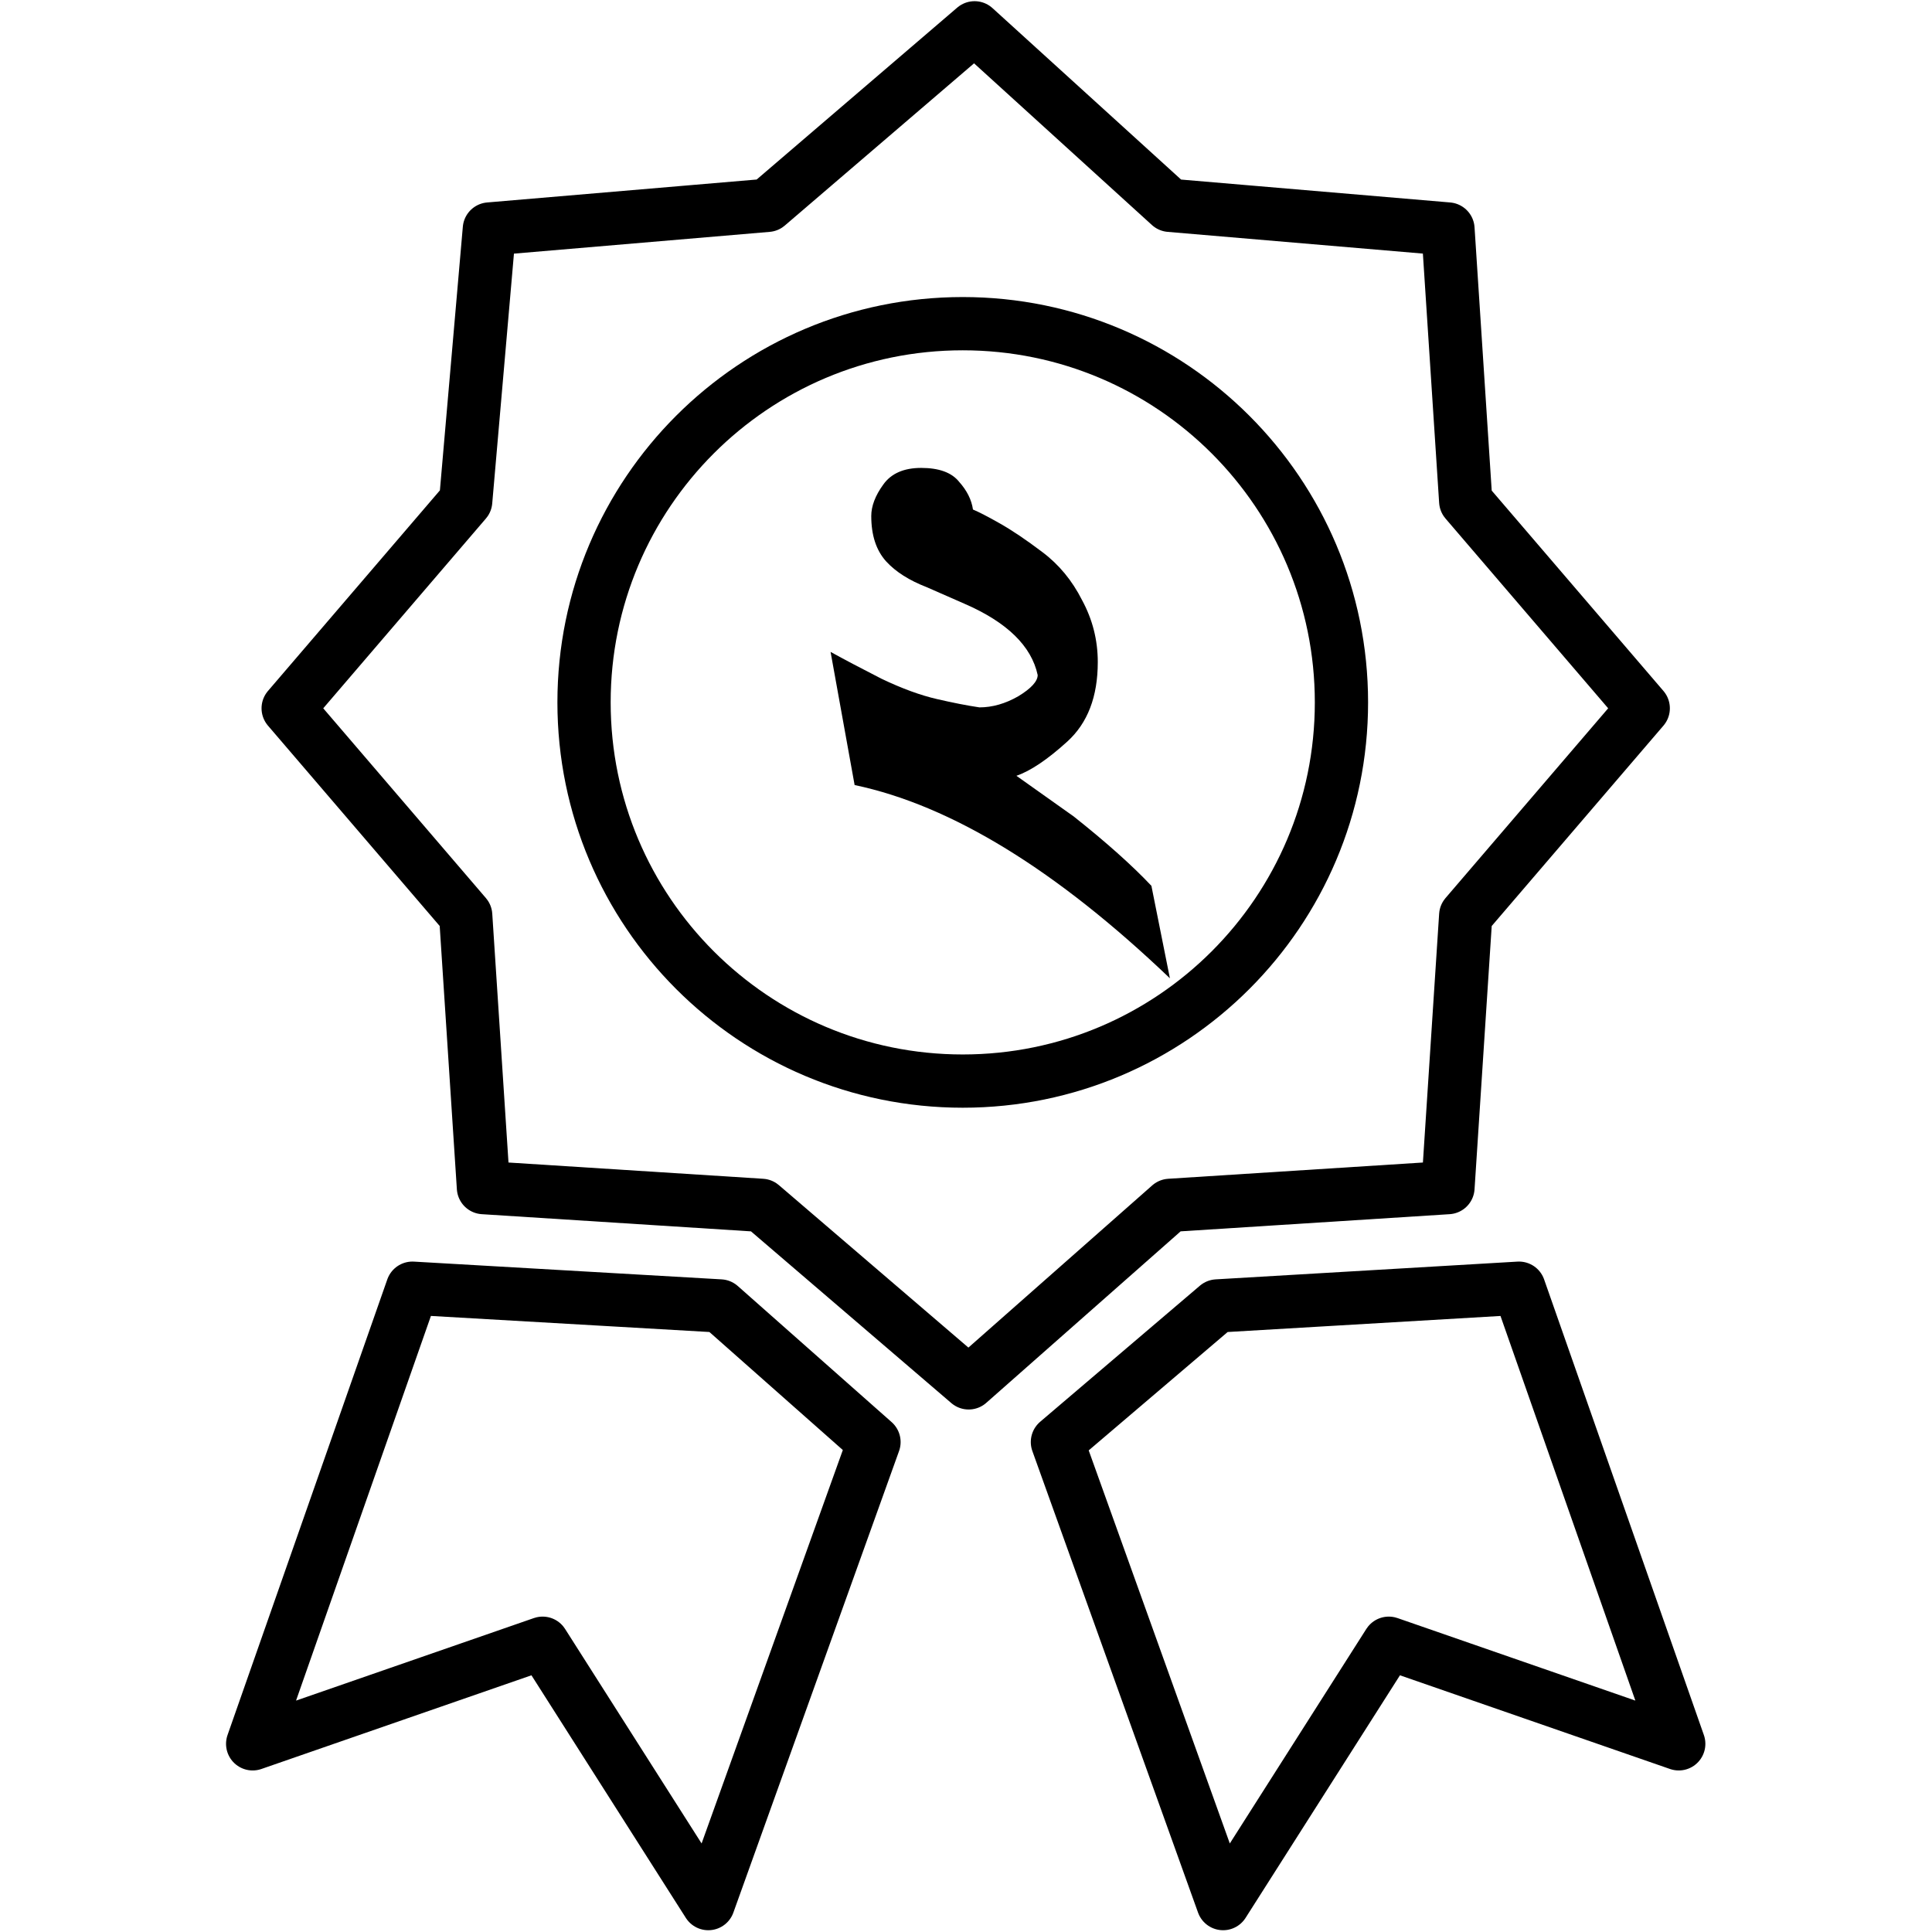
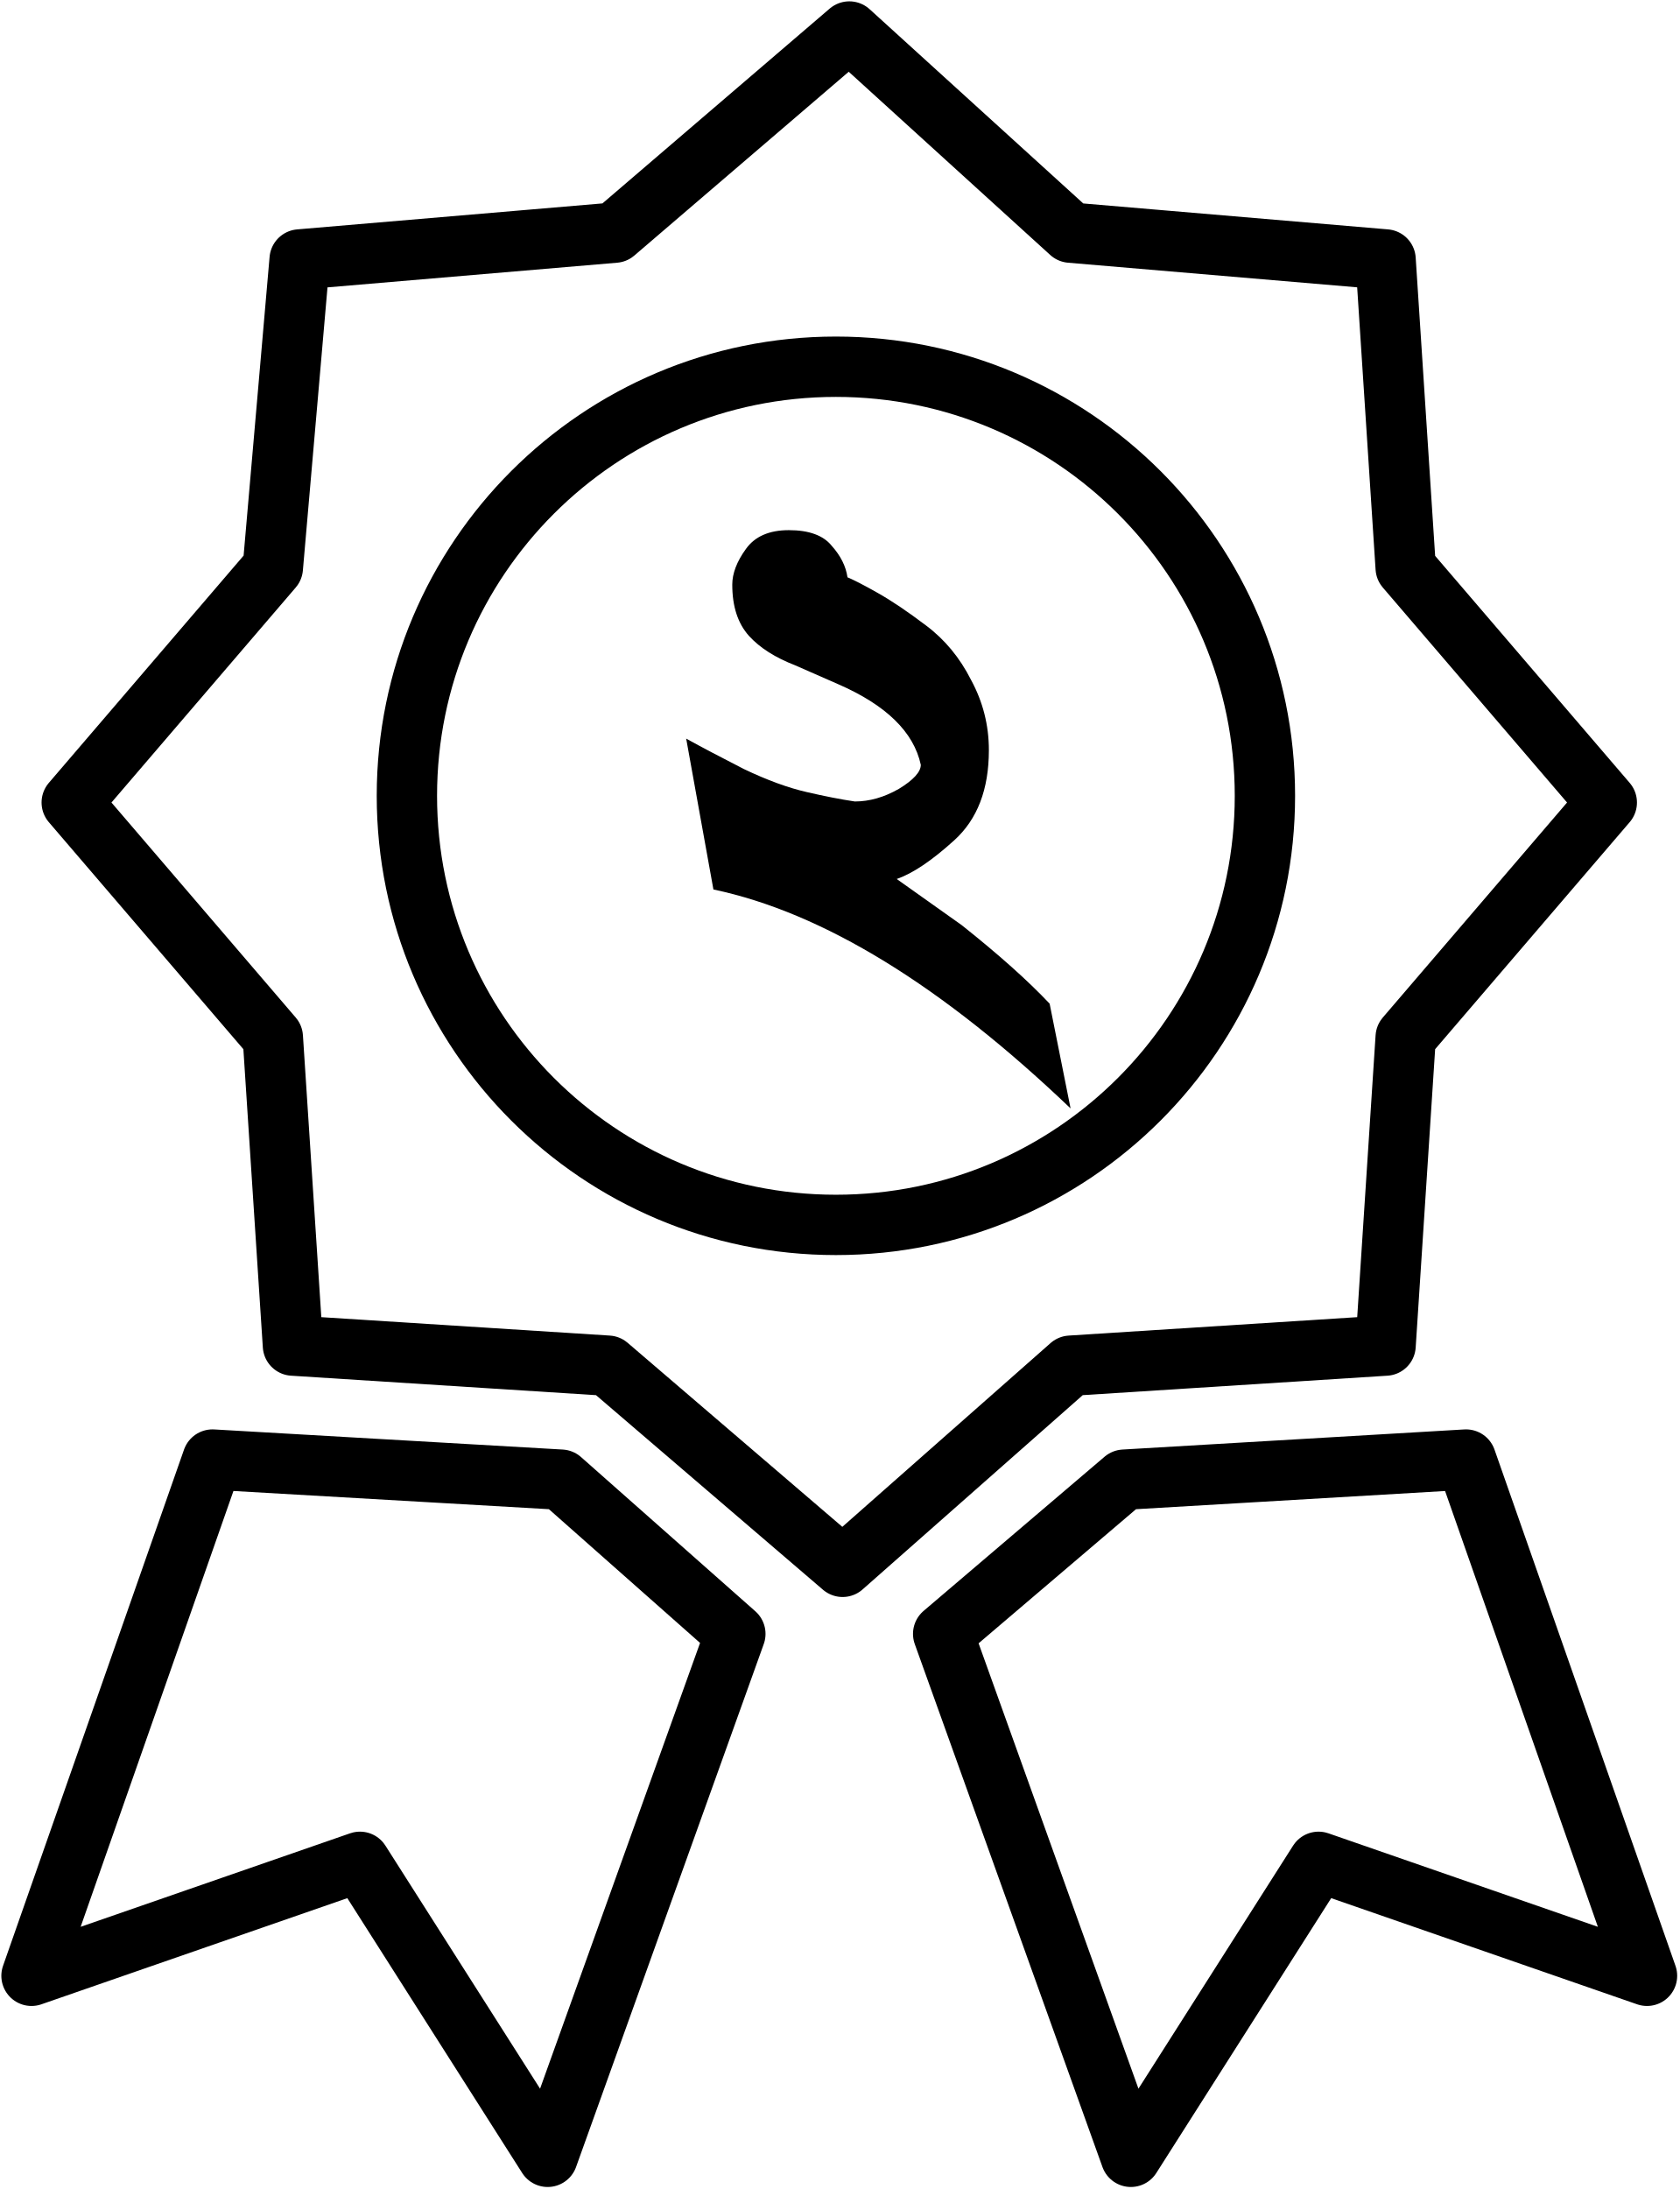
- <svg xmlns="http://www.w3.org/2000/svg" viewBox="3.33 -0.47 25.05 32.65" width="500" height="500">
+ <svg xmlns="http://www.w3.org/2000/svg" viewBox="3.33 -0.47 25.05 32.65">
  <path fill="none" stroke="#000" stroke-linecap="round" stroke-linejoin="round" stroke-width=".9" d="M6.5 21.3 3.8 29l4.9-1.7 2.8 4.4 2.8-7.8-2.6-2.3zm18.7 0-5.1.3-2.7 2.3 2.8 7.8 2.8-4.4 4.9 1.7zM24 19.6l.3-4.6 3-3.5-3-3.5-.3-4.6-4.7-.4L16 0l-3.5 3-4.7.4L7.4 8l-3 3.5 3 3.5.3 4.6 4.7.3 3.5 3 3.4-3 4.7-.3zm-8.2-1.8a6.4 6.4 0 1 1 0-12.8 6.4 6.4 0 0 1 0 12.8z" />
  <text x="15.8" y="15" text-anchor="middle" font-size="12" font-weight="bold" font-family="serif" fill="black">২</text>
</svg>
